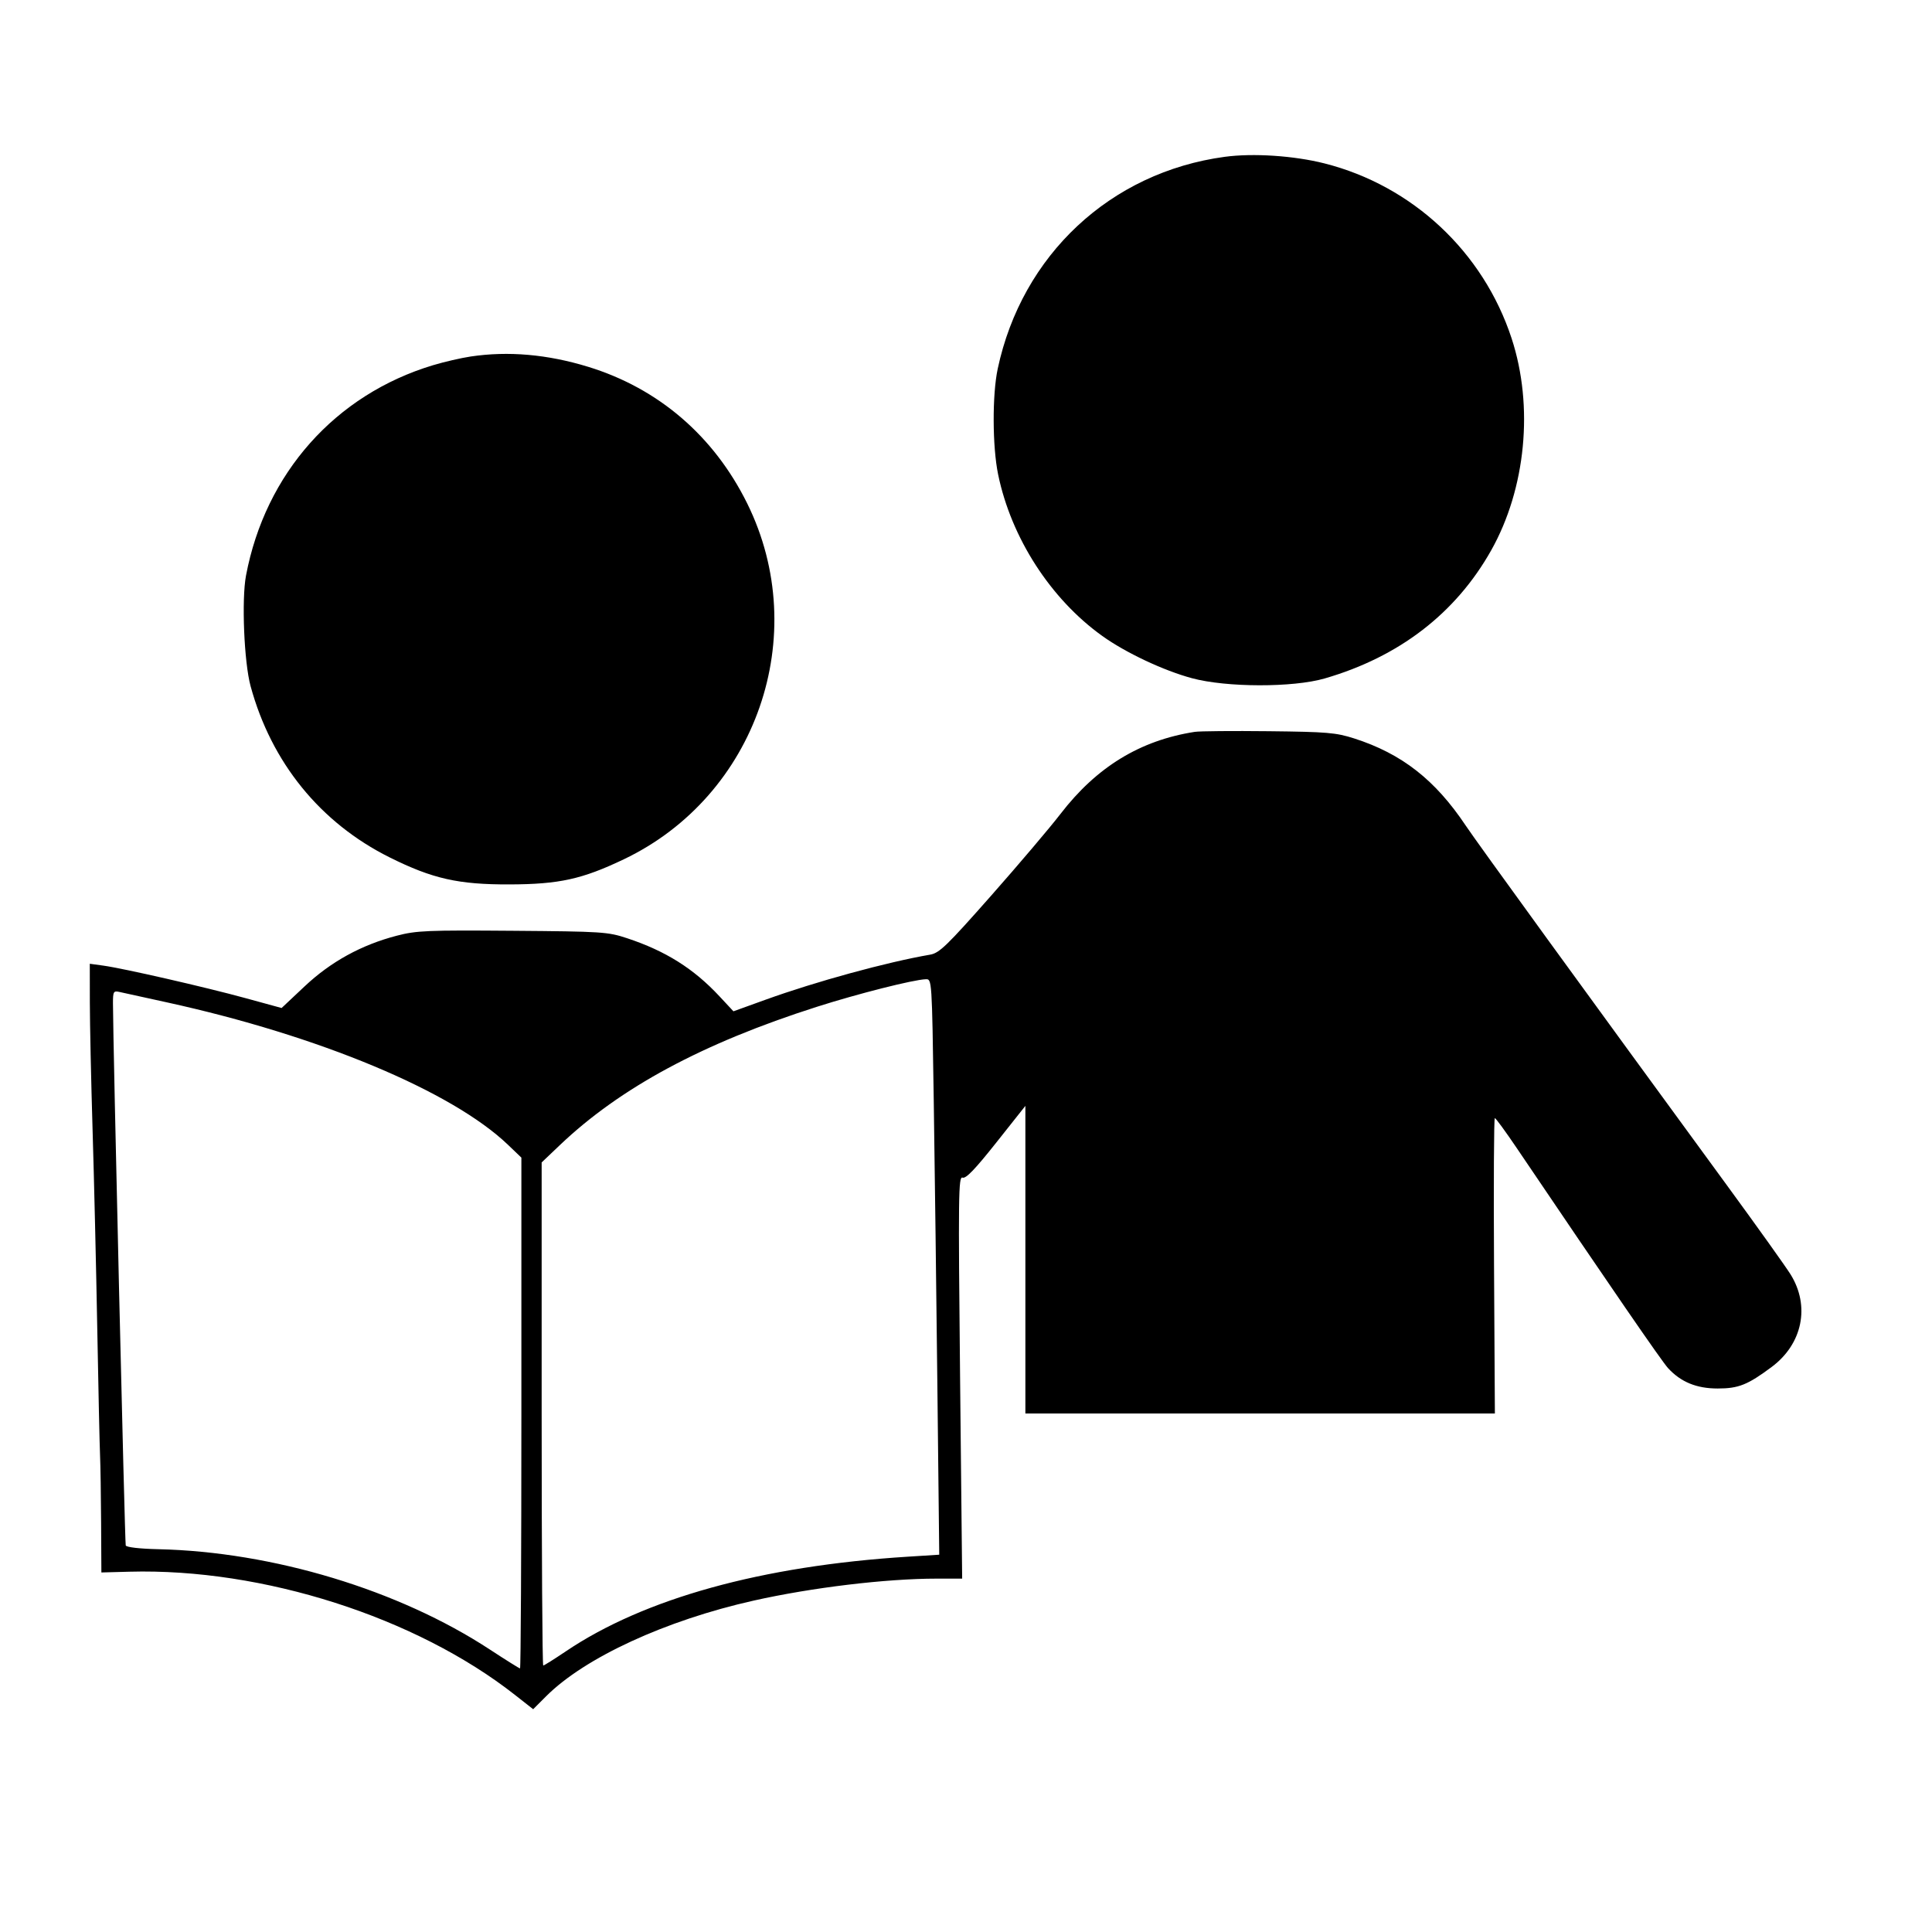
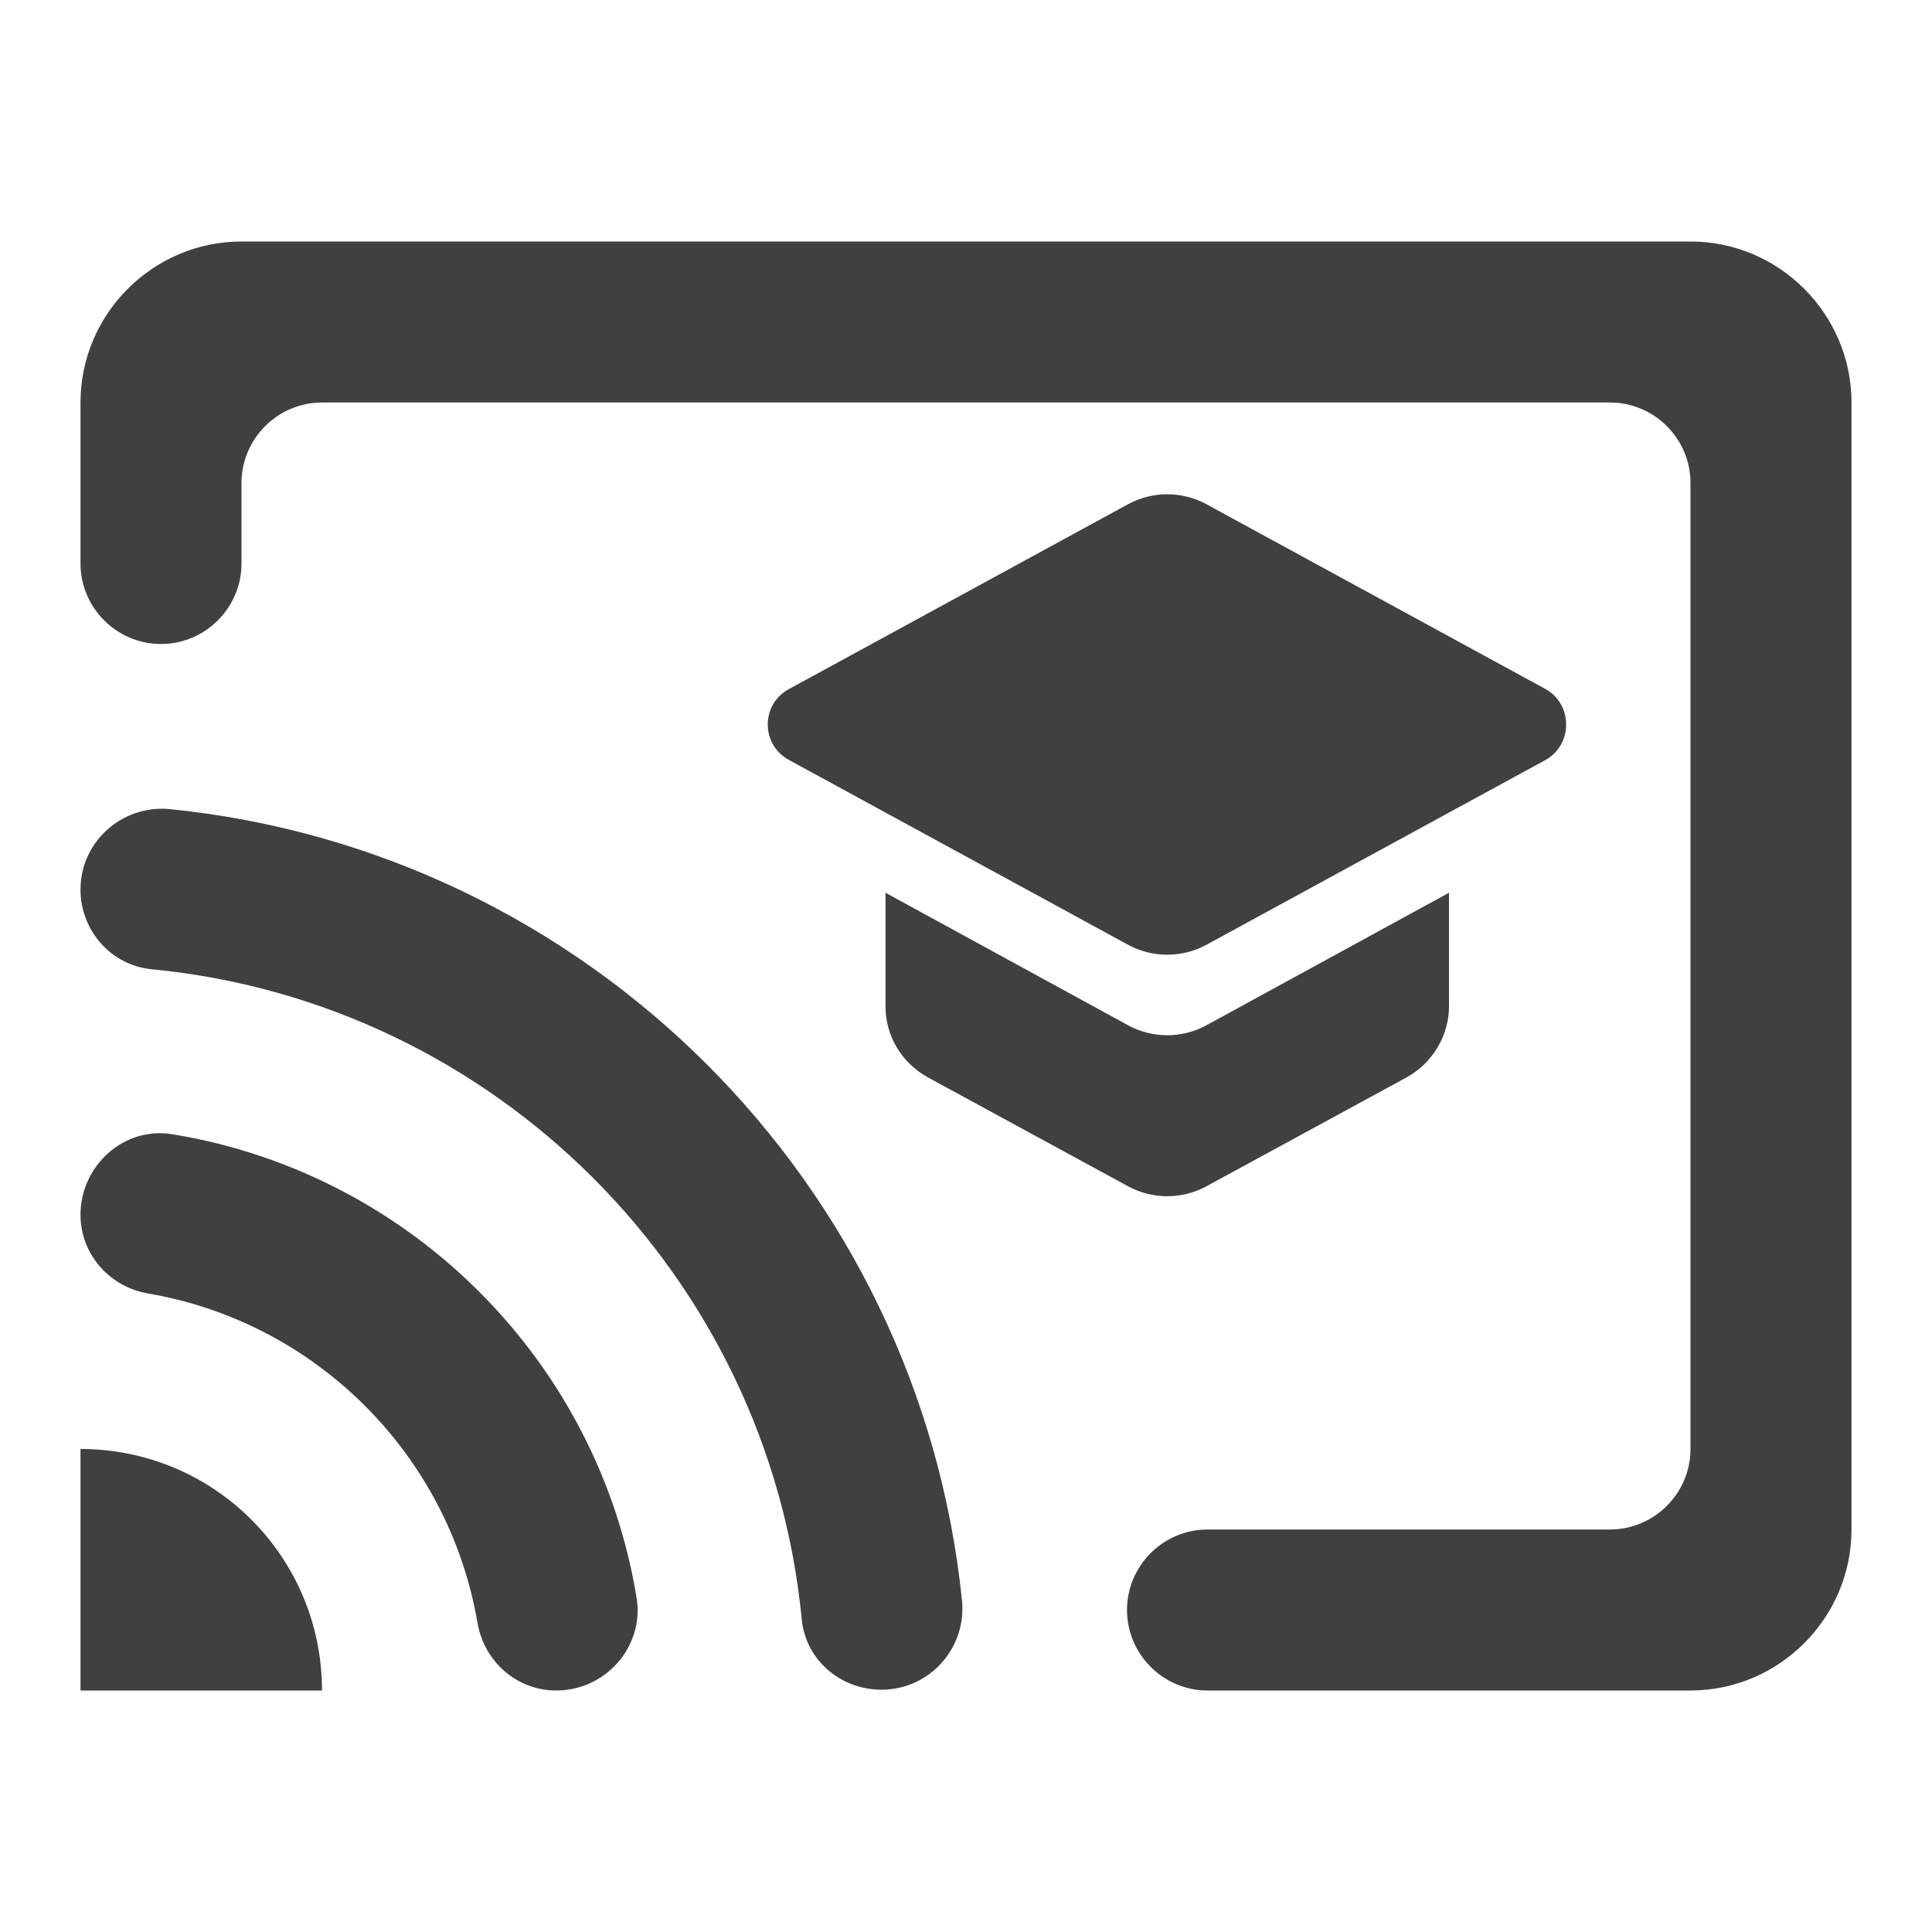
- <svg xmlns="http://www.w3.org/2000/svg" version="1.1" width="667" height="667">
-   <path d="M422.814 54.143 C 383.382 59.478,352.811 88.024,344.450 127.315 C 342.534 136.322,342.601 154.149,344.588 163.792 C 349.101 185.694,362.707 206.787,380.572 219.575 C 388.645 225.354,401.657 231.482,411.500 234.141 C 423.415 237.359,446.373 237.406,457.316 234.235 C 483.028 226.784,502.573 211.746,514.810 190.000 C 526.801 168.690,529.544 140.239,521.865 116.820 C 512.077 86.966,487.656 64.125,457.289 56.421 C 446.755 53.749,432.628 52.815,422.814 54.143 M162.500 123.080 C 159.200 123.572,153.350 124.923,149.500 126.083 C 115.754 136.246,91.607 163.403,84.932 198.698 C 83.367 206.978,84.261 228.608,86.512 236.885 C 93.682 263.255,110.585 284.075,134.500 295.994 C 149.352 303.395,158.268 305.402,176.000 305.335 C 193.071 305.270,200.960 303.532,215.354 296.666 C 261.140 274.827,280.416 219.272,257.975 173.829 C 246.463 150.516,227.295 134.055,203.000 126.618 C 188.984 122.328,175.467 121.147,162.500 123.080 M412.500 252.663 C 393.591 255.604,378.599 264.772,366.077 281.051 C 362.460 285.754,351.680 298.457,342.123 309.280 C 326.870 326.552,324.304 329.033,321.123 329.582 C 306.166 332.160,281.694 338.857,264.356 345.117 L 253.212 349.141 248.356 343.931 C 239.465 334.391,229.781 328.306,216.500 323.912 C 209.839 321.708,207.928 321.584,177.000 321.341 C 147.514 321.110,143.804 321.267,137.000 323.035 C 124.780 326.209,114.214 332.014,105.175 340.518 L 97.216 348.004 84.858 344.620 C 70.753 340.758,42.606 334.319,35.667 333.368 L 31.000 332.728 31.018 346.114 C 31.028 353.476,31.452 373.225,31.960 390.000 C 32.468 406.775,33.195 437.600,33.576 458.500 C 33.956 479.400,34.391 499.200,34.542 502.500 C 34.693 505.800,34.858 516.234,34.908 525.686 L 35.000 542.872 44.750 542.611 C 90.721 541.376,143.594 558.283,177.785 585.150 L 184.070 590.088 188.541 585.617 C 201.901 572.257,229.805 559.396,260.213 552.583 C 280.340 548.073,305.851 545.010,323.337 545.003 L 332.174 545.000 331.455 475.481 C 330.805 412.509,330.885 406.019,332.308 406.565 C 333.448 407.002,336.643 403.682,343.940 394.478 L 354.000 381.787 354.000 434.894 L 354.000 488.000 435.045 488.000 L 516.089 488.000 515.795 437.000 C 515.633 408.949,515.756 385.999,516.068 386.000 C 516.381 386.000,519.755 390.613,523.566 396.250 C 556.026 444.269,573.679 469.942,575.886 472.342 C 580.298 477.138,585.713 479.360,593.000 479.364 C 600.205 479.367,603.361 478.108,611.659 471.920 C 622.304 463.982,624.974 450.911,618.182 439.986 C 616.538 437.341,606.689 423.550,596.296 409.338 C 547.561 342.702,509.955 290.915,506.007 285.000 C 495.470 269.215,483.921 260.197,467.500 254.933 C 461.228 252.923,458.159 252.664,438.000 252.443 C 425.625 252.307,414.150 252.406,412.500 252.663 M322.363 379.750 C 322.708 402.712,323.276 447.430,323.625 479.122 L 324.261 536.743 313.380 537.431 C 262.938 540.619,222.403 551.847,195.295 570.138 C 191.332 572.812,187.845 575.000,187.545 575.000 C 187.245 575.000,187.000 535.921,187.000 488.159 L 187.000 401.317 193.250 395.367 C 214.125 375.493,242.575 360.178,282.000 347.591 C 296.142 343.076,315.368 338.210,319.618 338.070 C 321.734 338.000,321.738 338.057,322.363 379.750 M57.500 346.026 C 110.114 357.543,156.066 376.724,175.383 395.233 L 180.000 399.657 180.000 487.829 C 180.000 536.323,179.791 576.000,179.535 576.000 C 179.279 576.000,174.569 573.052,169.069 569.448 C 137.691 548.889,94.207 535.739,54.641 534.843 C 48.194 534.697,43.630 534.171,43.406 533.549 C 43.085 532.657,39.000 359.113,39.000 346.381 C 39.000 342.317,39.181 342.002,41.250 342.462 C 42.487 342.737,49.800 344.341,57.500 346.026 " stroke="none" fill="black" fill-rule="evenodd" />
+ <svg xmlns="http://www.w3.org/2000/svg" width="48" height="48" viewBox="0 0 48 48" fill="none">
+   <path d="M38.4 17.12L29.96 12.52C29.36 12.2 28.64 12.2 28.04 12.52L19.6 17.12C18.9 17.5 18.9 18.5 19.6 18.88L28.04 23.48C28.64 23.8 29.36 23.8 29.96 23.48L38.4 18.88C39.08 18.5 39.08 17.5 38.4 17.12ZM42 6H6C3.8 6 2 7.8 2 10V14C2 15.1 2.9 16 4 16C5.1 16 6 15.1 6 14V12C6 10.9 6.9 10 8 10H40C41.1 10 42 10.9 42 12V36C42 37.1 41.1 38 40 38H30C28.9 38 28 38.9 28 40C28 41.1 28.9 42 30 42H42C44.2 42 46 40.2 46 38V10C46 7.8 44.2 6 42 6ZM28.04 25.48L22 22.18V25C22 25.74 22.4 26.4 23.04 26.76L28.04 29.48C28.64 29.8 29.36 29.8 29.96 29.48L34.96 26.76C35.6 26.4 36 25.72 36 25V22.18L29.96 25.48C29.36 25.8 28.64 25.8 28.04 25.48ZM2 36V42H8C8 38.68 5.32 36 2 36ZM4.28 28.18C3.08 27.98 2 28.96 2 30.18C2 31.16 2.72 31.98 3.7 32.14C7.86 32.86 11.14 36.14 11.86 40.3C12.02 41.28 12.84 42 13.82 42C15.04 42 16 40.92 15.82 39.72C14.86 33.8 10.18 29.14 4.28 28.18ZM4.2 20.1C3.02 20 2 20.92 2 22.1C2 23.12 2.76 23.98 3.76 24.08C12.3 24.9 19.1 31.7 19.92 40.24C20.02 41.24 20.88 41.98 21.9 41.98C23.1 41.98 24.02 40.94 23.9 39.76C22.84 29.38 14.58 21.14 4.2 20.1Z" fill="#404040" />
</svg>
